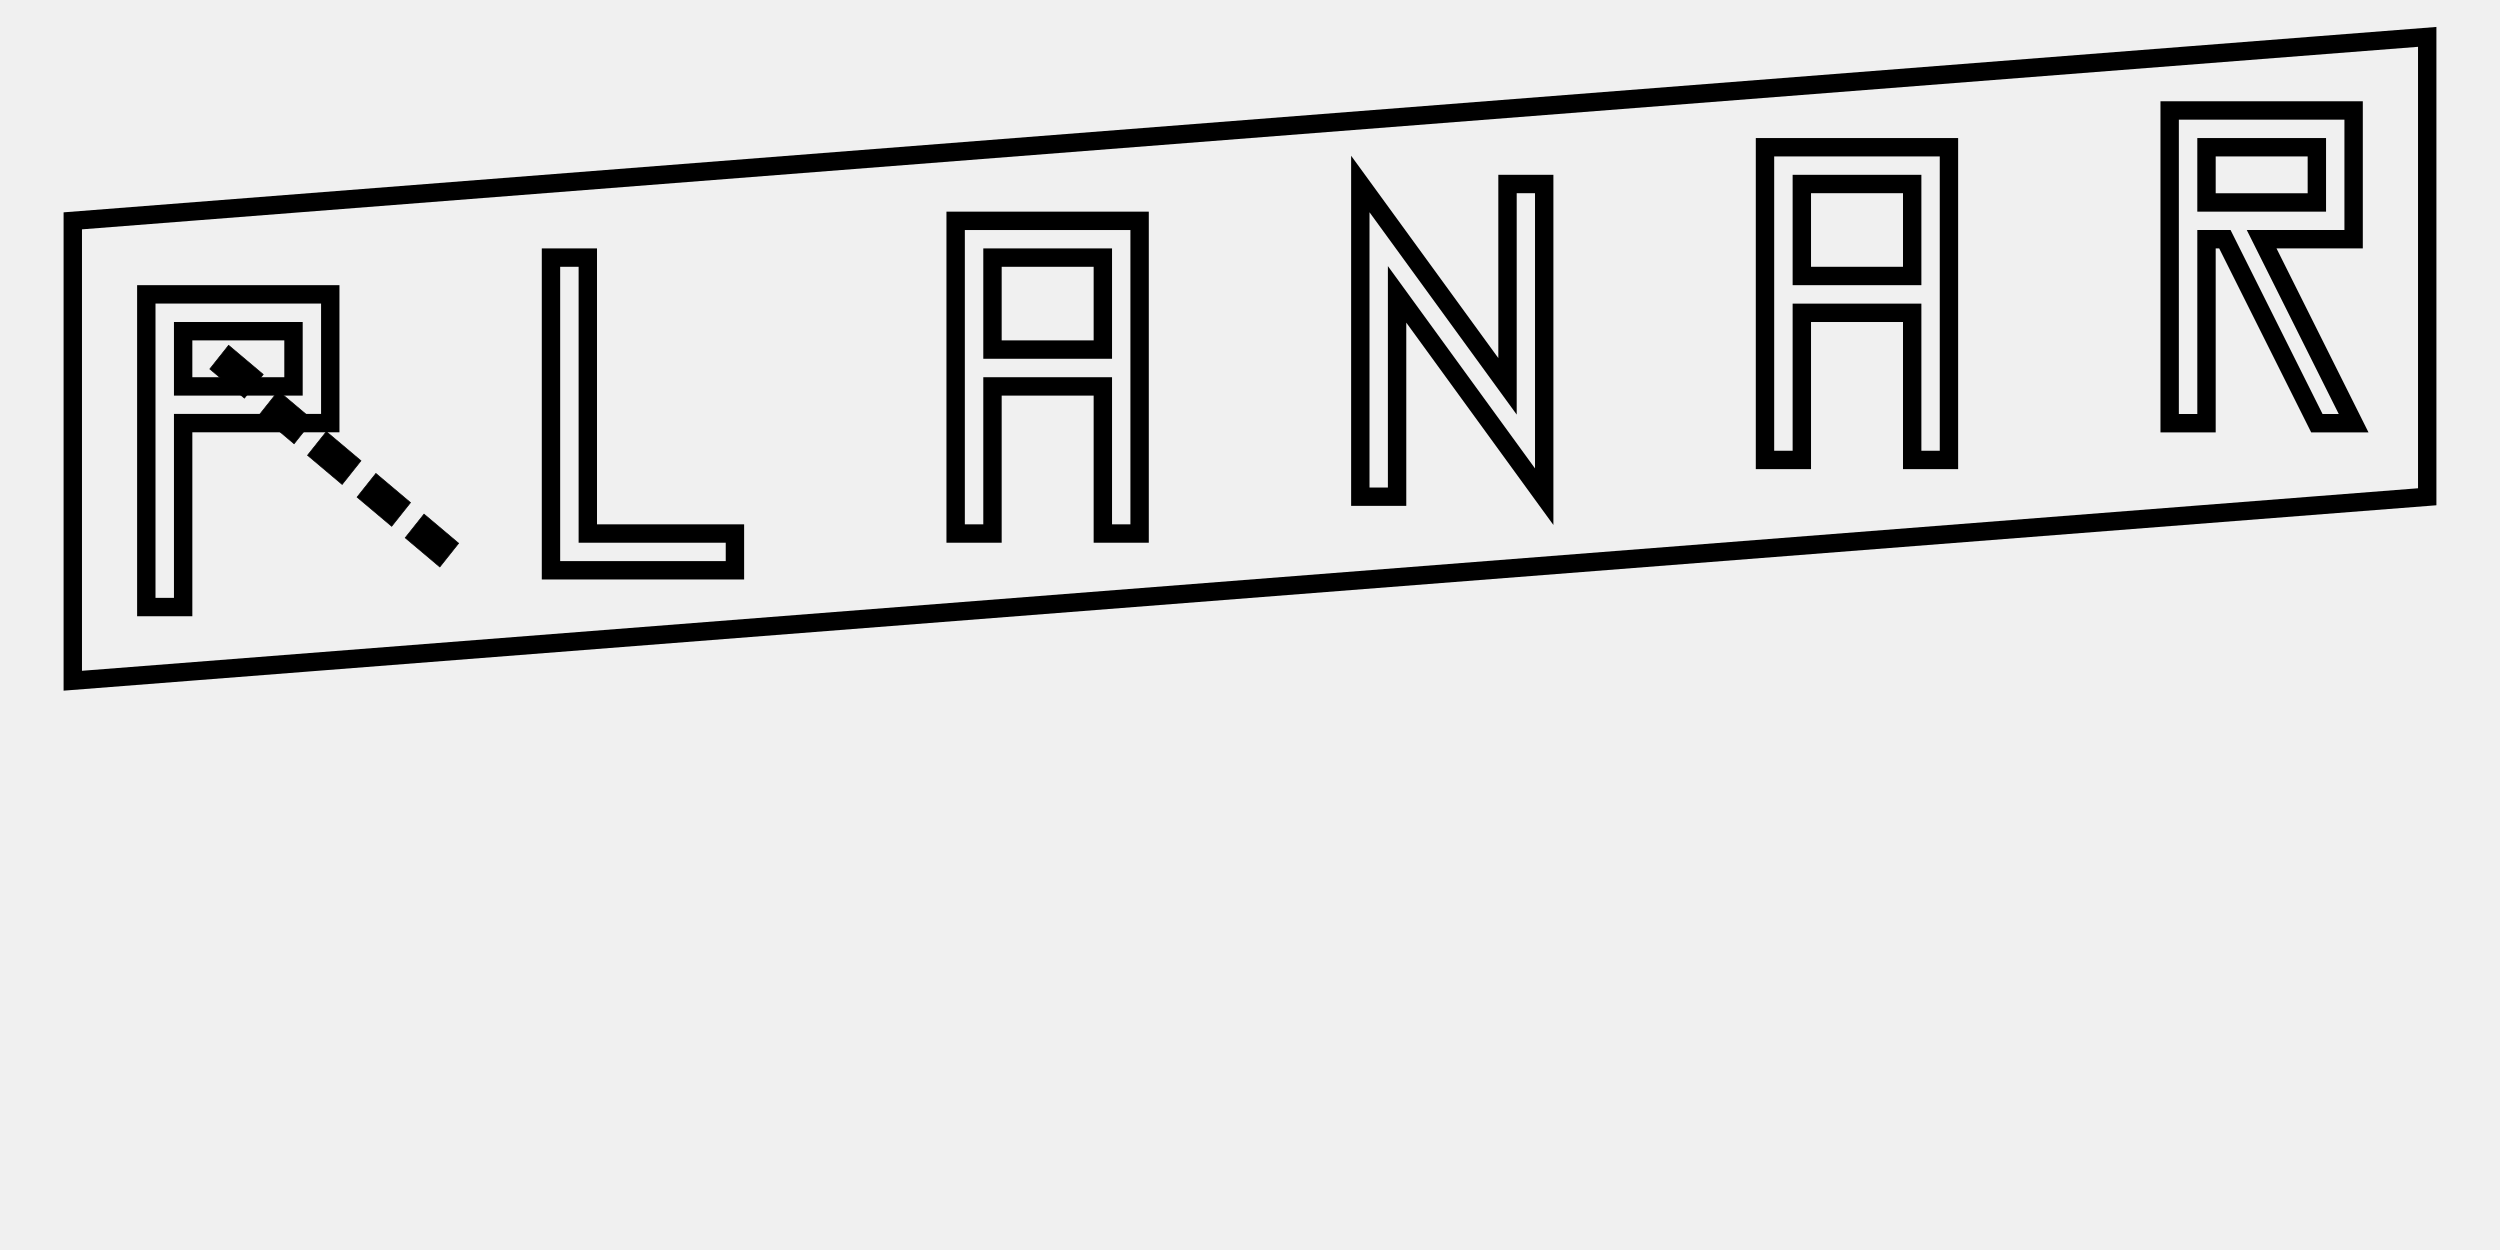
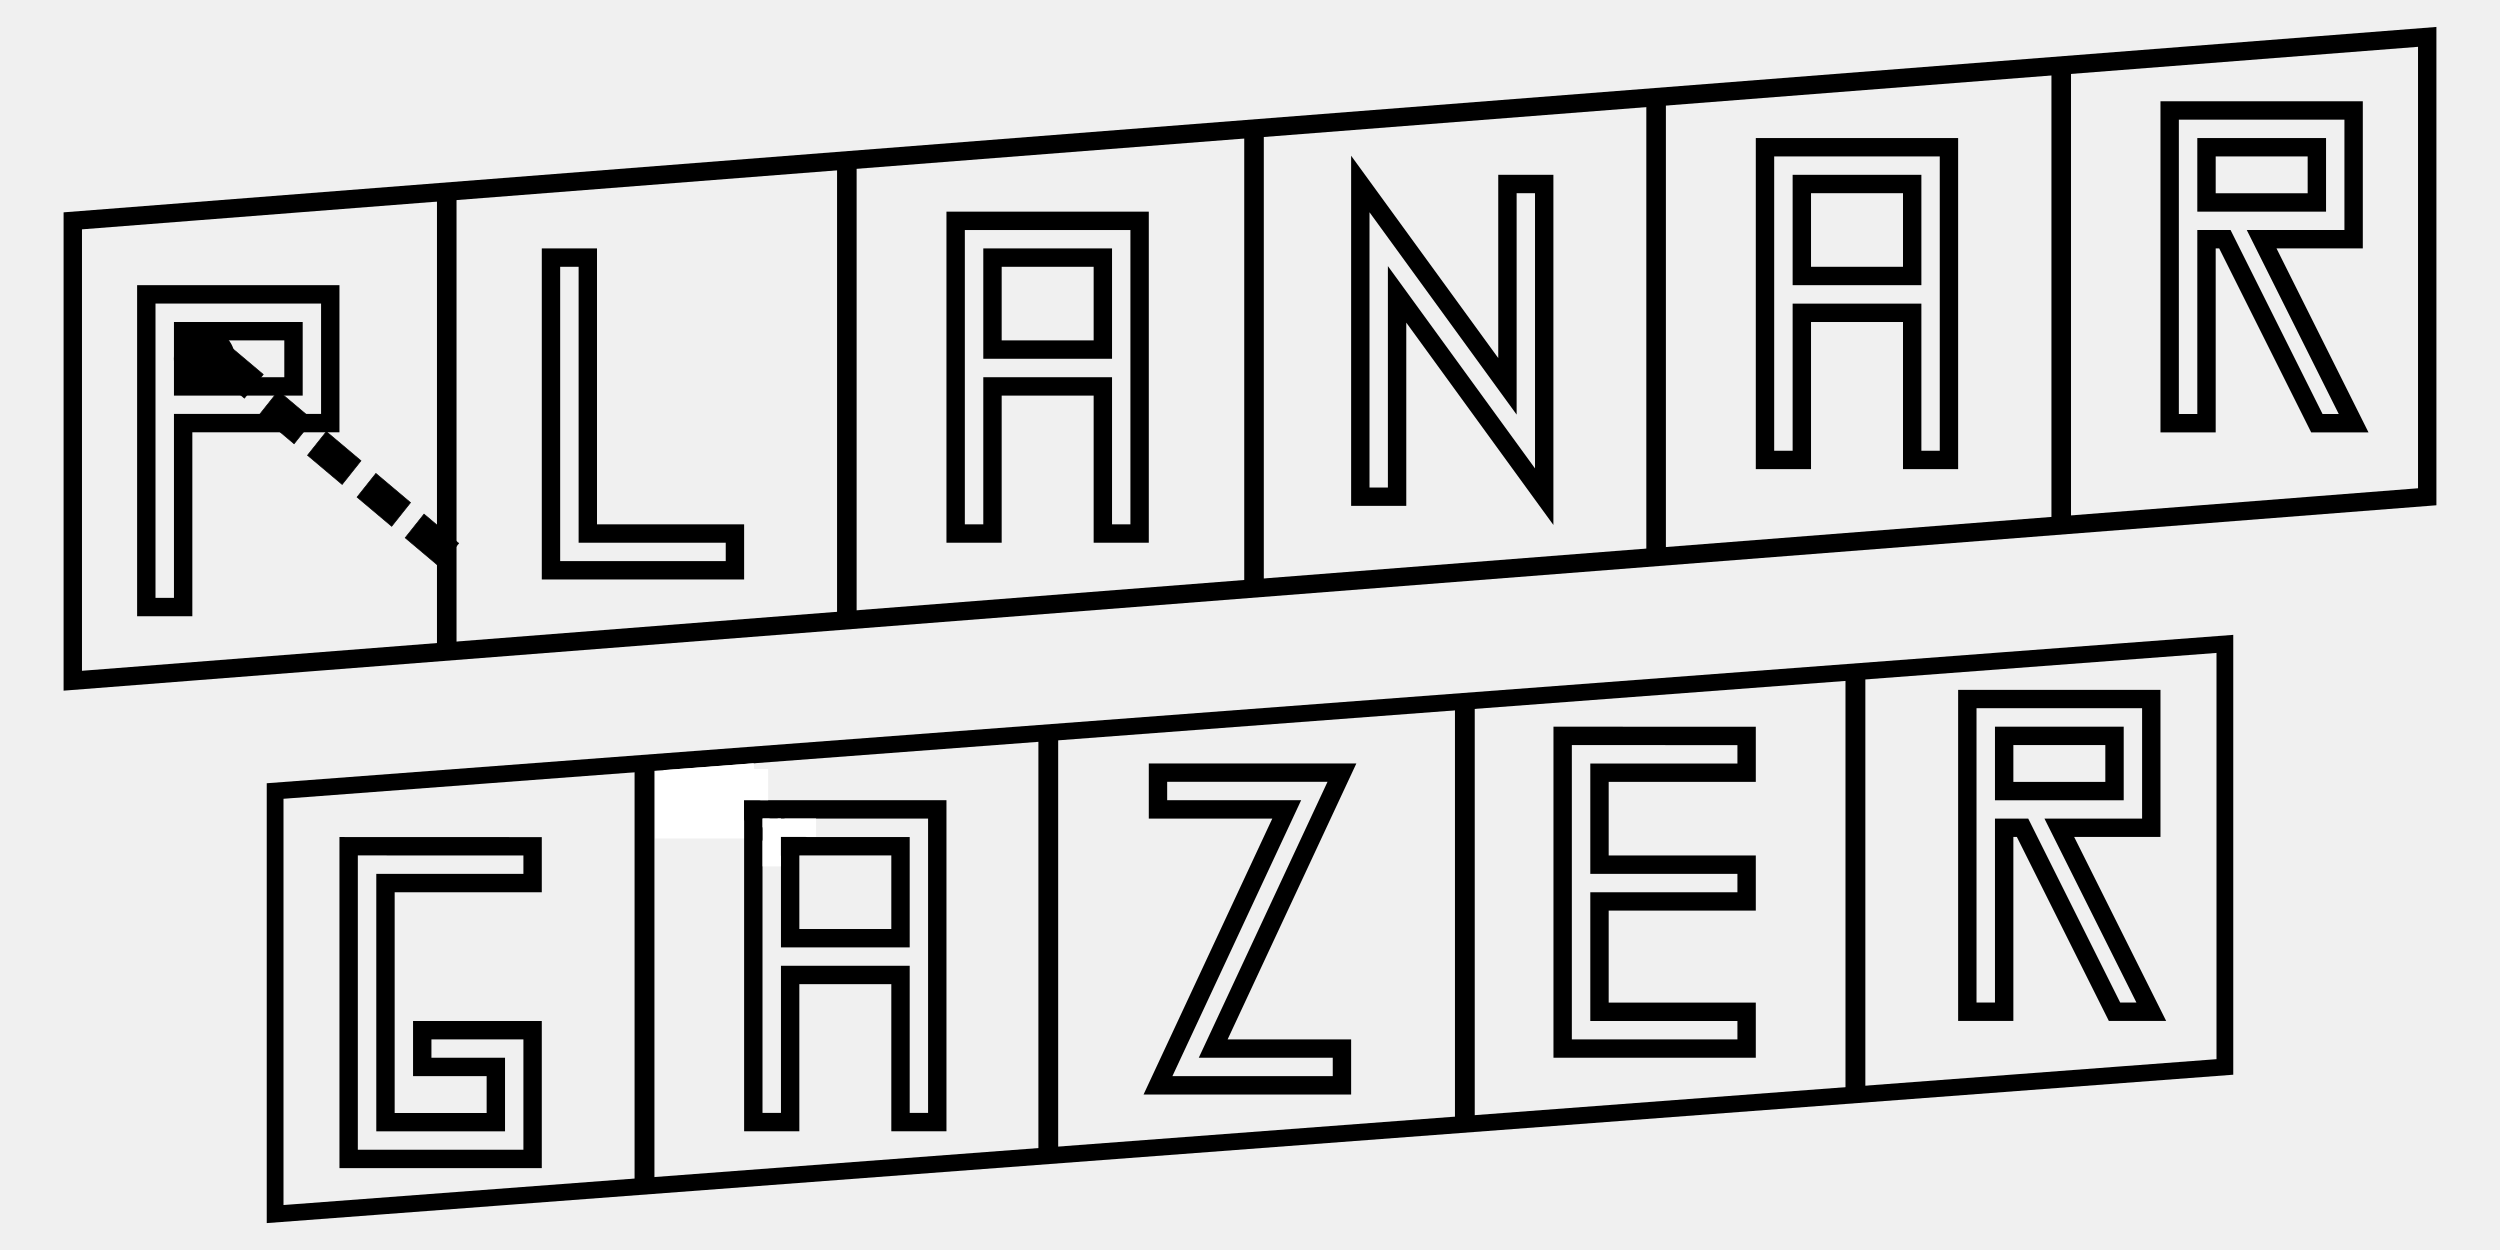
<svg xmlns="http://www.w3.org/2000/svg" width="128" height="64" viewBox="0 0 33.867 16.933" version="1.1" id="svg8">
  <defs id="defs2" />
  <g id="layer1" transform="translate(0,-280.0666)">
-     <path style="fill:none;stroke:#000000;stroke-width:0.249px;stroke-linecap:butt;stroke-linejoin:miter;stroke-opacity:1" d="m 0.986,283.058 31.895,-2.492 v 6.23 l -31.895,2.492 z" id="path3694-9" />
-     <path style="fill:none;stroke:#000000;stroke-width:0.249px;stroke-linecap:butt;stroke-linejoin:miter;stroke-opacity:1" d="m 1.982,288.29 v -4.236 h 2.492 v 1.744 H 2.481 v 2.492 z" id="path3795" />
-     <path style="fill:none;stroke:#000000;stroke-width:0.249px;stroke-linecap:butt;stroke-linejoin:miter;stroke-opacity:1" d="m 7.464,283.556 v 4.236 h 2.492 v -0.498 H 7.963 v -3.738 z" id="path3797" />
-     <path style="fill:none;stroke:#000000;stroke-width:0.249px;stroke-linecap:butt;stroke-linejoin:miter;stroke-opacity:1" d="m 12.946,287.294 v -4.236 h 2.492 v 4.236 h -0.498 v -1.993 h -1.495 v 1.993 z" id="path3799" />
-     <path style="fill:none;stroke:#000000;stroke-width:0.249px;stroke-linecap:butt;stroke-linejoin:miter;stroke-opacity:1" d="m 13.445,284.802 h 1.495 v -1.246 h -1.495 z" id="path3801" />
-     <path style="fill:none;stroke:#000000;stroke-width:0.249px;stroke-linecap:butt;stroke-linejoin:miter;stroke-opacity:1" d="m 3.976,284.553 v 0.748 H 2.481 v -0.748 z" id="path3803" />
-     <path style="fill:none;stroke:#000000;stroke-width:0.249px;stroke-linecap:butt;stroke-linejoin:miter;stroke-opacity:1" d="m 23.91,286.297 v -4.236 h 2.492 v 4.236 h -0.498 v -1.993 H 24.409 v 1.993 z" id="path3799-9" />
-     <path style="fill:none;stroke:#000000;stroke-width:0.249px;stroke-linecap:butt;stroke-linejoin:miter;stroke-opacity:1" d="m 24.409,283.805 h 1.495 v -1.246 H 24.409 Z" id="path3801-8" />
-     <path style="fill:none;stroke:#000000;stroke-width:0.249px;stroke-linecap:butt;stroke-linejoin:miter;stroke-opacity:1" d="m 29.392,285.799 v -4.236 h 2.492 v 1.744 H 30.638 l 1.246,2.492 h -0.498 l -1.246,-2.492 h -0.249 v 2.492 z" id="path3864" />
-     <path style="fill:none;stroke:#000000;stroke-width:0.249px;stroke-linecap:butt;stroke-linejoin:miter;stroke-opacity:1" d="m 31.386,282.061 v 0.748 h -1.495 v -0.748 z" id="path3803-2" />
-     <path style="fill:none;stroke:#000000;stroke-width:0.249px;stroke-linecap:butt;stroke-linejoin:miter;stroke-opacity:1" d="m 18.428,282.559 v 4.236 h 0.498 v -2.741 l 1.993,2.741 v -4.236 H 20.422 v 2.741 z" id="path3945" />
    <path style="fill:none;stroke:none;stroke-width:0.055;stroke-linecap:butt;stroke-linejoin:miter;stroke-opacity:1;stroke-miterlimit:4;stroke-dasharray:none" d="m 2.54,284.589 15.856,13.412" id="path1246" />
    <path style="fill:#000000;fill-opacity:1;stroke:#000000;stroke-width:0.009;stroke-miterlimit:4;stroke-dasharray:none;stroke-opacity:1" d="m 5.744,287.031 0.469,0.395 -0.255,0.321 -0.469,-0.395 z" id="rect195-2" />
    <path style="fill:#000000;fill-opacity:1;stroke:#000000;stroke-width:0.009;stroke-miterlimit:4;stroke-dasharray:none;stroke-opacity:1" d="m 5.092,286.48 0.469,0.395 -0.255,0.321 -0.469,-0.395 z" id="rect195-2-2" />
    <path style="fill:#000000;fill-opacity:1;stroke:#000000;stroke-width:0.009;stroke-miterlimit:4;stroke-dasharray:none;stroke-opacity:1" d="m 4.421,285.913 0.469,0.395 -0.255,0.321 -0.469,-0.395 z" id="rect195-2-0" />
    <path style="fill:#000000;fill-opacity:1;stroke:#000000;stroke-width:0.009;stroke-miterlimit:4;stroke-dasharray:none;stroke-opacity:1" d="m 3.77,285.362 0.469,0.395 -0.255,0.321 -0.469,-0.395 z" id="rect195-2-2-7" />
    <path style="fill:#000000;fill-opacity:1;stroke:#000000;stroke-width:0.009;stroke-miterlimit:4;stroke-dasharray:none;stroke-opacity:1" d="m 3.097,284.744 0.469,0.395 -0.255,0.321 -0.469,-0.395 z" id="rect195-2-2-5" />
+     <path style="fill:#000000;fill-opacity:1;stroke:#000000;stroke-width:0.009;stroke-miterlimit:4;stroke-dasharray:none;stroke-opacity:1" d="m 10.507,291.06 0.469,0.395 -0.255,0.321 -0.469,-0.395 z" id="rect195-2-2-72" />
+     <path style="fill:#000000;fill-opacity:1;stroke:#000000;stroke-width:0.009;stroke-miterlimit:4;stroke-dasharray:none;stroke-opacity:1" d="m 9.839,290.496 0.469,0.395 -0.255,0.321 -0.469,-0.395 z" id="rect195-2-4" />
+     <path style="fill:none;stroke:#000000;stroke-width:0.227px;stroke-linecap:butt;stroke-linejoin:miter;stroke-opacity:1" d="m 3.727,290.782 26.413,-1.993 v 5.731 l -26.413,1.993 z" id="path3694" />
+     <path style="fill:none;stroke:#000000;stroke-width:0.249px;stroke-linecap:butt;stroke-linejoin:miter;stroke-opacity:1" d="m 0.986,283.058 31.895,-2.492 v 6.23 l -31.895,2.492 z" id="path3694-9-1" />
+     <path style="fill:none;stroke:#000000;stroke-width:0.249px;stroke-linecap:butt;stroke-linejoin:miter;stroke-opacity:1" d="m 1.982,288.29 v -4.236 h 2.492 v 1.744 H 2.481 v 2.492 z" id="path3795-9" />
+     <path style="fill:none;stroke:#000000;stroke-width:0.249px;stroke-linecap:butt;stroke-linejoin:miter;stroke-opacity:1" d="m 7.464,283.556 v 4.236 h 2.492 v -0.498 H 7.963 v -3.738 z" id="path3797-8" />
+     <path style="fill:none;stroke:#000000;stroke-width:0.249px;stroke-linecap:butt;stroke-linejoin:miter;stroke-opacity:1" d="m 12.946,287.294 v -4.236 h 2.492 v 4.236 h -0.498 v -1.993 h -1.495 v 1.993 z" id="path3799-3" />
+     <path style="fill:none;stroke:#000000;stroke-width:0.249px;stroke-linecap:butt;stroke-linejoin:miter;stroke-opacity:1" d="m 13.445,284.802 h 1.495 v -1.246 h -1.495 z" id="path3801-6" />
+     <path style="fill:none;stroke:#000000;stroke-width:0.249px;stroke-linecap:butt;stroke-linejoin:miter;stroke-opacity:1" d="m 3.976,284.553 v 0.748 H 2.481 v -0.748 z" id="path3803-5" />
+     <path style="fill:none;stroke:#000000;stroke-width:0.249px;stroke-linecap:butt;stroke-linejoin:miter;stroke-opacity:1" d="m 23.91,286.297 v -4.236 h 2.492 v 4.236 h -0.498 v -1.993 h -1.495 v 1.993 z" id="path3799-9-0" />
+     <path style="fill:none;stroke:#000000;stroke-width:0.249px;stroke-linecap:butt;stroke-linejoin:miter;stroke-opacity:1" d="m 24.409,283.805 h 1.495 v -1.246 h -1.495 z" id="path3801-8-4" />
+     <path style="fill:none;stroke:#000000;stroke-width:0.249px;stroke-linecap:butt;stroke-linejoin:miter;stroke-opacity:1" d="m 29.392,285.799 v -4.236 h 2.492 v 1.744 H 30.638 l 1.246,2.492 h -0.498 l -1.246,-2.492 h -0.249 v 2.492 z" id="path3864-5" />
+     <path style="fill:none;stroke:#000000;stroke-width:0.249px;stroke-linecap:butt;stroke-linejoin:miter;stroke-opacity:1" d="m 31.386,282.061 v 0.748 h -1.495 v -0.748 z" id="path3803-2-4" />
+     <path style="fill:none;stroke:#000000;stroke-width:0.249px;stroke-linecap:butt;stroke-linejoin:miter;stroke-opacity:1" d="m 10.205,295.267 v -4.236 h 2.492 v 4.236 H 12.199 v -1.993 h -1.495 v 1.993 z" id="path3799-6" />
+     <path style="fill:none;stroke:#000000;stroke-width:0.249px;stroke-linecap:butt;stroke-linejoin:miter;stroke-opacity:1" d="M 10.704,292.776 H 12.199 V 291.53 H 10.704 Z" id="path3801-1" />
+     <path style="fill:none;stroke:#000000;stroke-width:0.249px;stroke-linecap:butt;stroke-linejoin:miter;stroke-opacity:1" d="m 15.687,290.533 v 0.498 h 1.744 l -1.744,3.738 h 2.492 v -0.498 h -1.744 l 1.744,-3.738 z" id="path3907" />
+     <path style="fill:none;stroke:#000000;stroke-width:0.249px;stroke-linecap:butt;stroke-linejoin:miter;stroke-opacity:1" d="m 21.169,290.035 v 4.236 h 2.492 v -0.498 h -1.993 v -1.495 h 1.993 v -0.498 h -1.993 v -1.246 h 1.993 v -0.498 z" id="path3909" />
+     <path style="fill:none;stroke:#000000;stroke-width:0.249px;stroke-linecap:butt;stroke-linejoin:miter;stroke-opacity:1" d="m 26.651,293.772 v -4.236 h 2.492 v 1.744 h -1.246 l 1.246,2.492 h -0.498 l -1.246,-2.492 h -0.249 v 2.492 z" id="path3864-9" />
+     <path style="fill:none;stroke:#000000;stroke-width:0.249px;stroke-linecap:butt;stroke-linejoin:miter;stroke-opacity:1" d="m 28.645,290.035 v 0.748 h -1.495 v -0.748 z" id="path3803-2-1" />
+     <path style="fill:none;stroke:#000000;stroke-width:0.249px;stroke-linecap:butt;stroke-linejoin:miter;stroke-opacity:1" d="m 4.723,291.53 v 4.236 h 2.492 v -1.744 H 5.72 v 0.498 h 0.997 v 0.748 H 5.222 v -3.239 h 1.993 v -0.498 z" id="path3937" />
+     <path style="fill:none;stroke:#000000;stroke-width:0.249px;stroke-linecap:butt;stroke-linejoin:miter;stroke-opacity:1" d="m 18.428,282.559 v 4.236 h 0.498 v -2.741 l 1.993,2.741 v -4.236 h -0.498 v 2.741 z" id="path3945-4" />
+     <path style="fill:none;stroke:#000000;stroke-width:0.269px;stroke-linecap:butt;stroke-linejoin:miter;stroke-opacity:1" d="m 8.731,290.385 v 5.749" id="path5580" />
+     <path style="fill:none;stroke:#000000;stroke-width:0.268px;stroke-linecap:butt;stroke-linejoin:miter;stroke-opacity:1" d="m 14.201,290.02 v 5.686" id="path5582" />
+     <path style="fill:none;stroke:#000000;stroke-width:0.268px;stroke-linecap:butt;stroke-linejoin:miter;stroke-opacity:1" d="m 19.844,289.592 v 5.705" id="path5584" />
+     <path style="fill:none;stroke:#000000;stroke-width:0.269px;stroke-linecap:butt;stroke-linejoin:miter;stroke-opacity:1" d="m 25.135,289.144 v 5.739" id="path5586" />
+     <rect style="fill:#ffffff;fill-opacity:1;stroke:none;stroke-width:0.102;stroke-miterlimit:4;stroke-dasharray:none;stroke-opacity:1" id="rect5639" width="1.204" height="0.912" x="8.875" y="290.513" />
+     <rect style="fill:#ffffff;fill-opacity:1;stroke:none;stroke-width:0.101;stroke-miterlimit:4;stroke-dasharray:none;stroke-opacity:1" id="rect5643" width="1.225" height="0.423" x="9.181" y="290.484" />
+     <rect style="fill:#ffffff;fill-opacity:1;stroke:none;stroke-width:0.1;stroke-miterlimit:4;stroke-dasharray:none;stroke-opacity:1" id="rect5643-7" width="1.225" height="0.422" x="-13.45" y="290.334" transform="matrix(0.9970583,-0.07664699,0.07715164,0.9970194,0,0)" />
+     <rect style="fill:#ffffff;fill-opacity:1;stroke:none;stroke-width:0.1;stroke-miterlimit:4;stroke-dasharray:none;stroke-opacity:1" id="rect5660" width="0.248" height="0.65" x="10.331" y="291.153" />
+     <rect style="fill:#ffffff;fill-opacity:1;stroke:none;stroke-width:0.101;stroke-miterlimit:4;stroke-dasharray:none;stroke-opacity:1" id="rect5662" width="0.52" height="0.249" x="10.535" y="291.155" />
+     <path style="fill:none;stroke:#000000;stroke-width:0.265px;stroke-linecap:butt;stroke-linejoin:miter;stroke-opacity:1" d="m 6.052,282.74 v 6.085" id="path5664" />
+     <path style="fill:none;stroke:#000000;stroke-width:0.265px;stroke-linecap:butt;stroke-linejoin:miter;stroke-opacity:1" d="m 11.472,282.183 v 6.35" id="path5666" />
+     <path style="fill:none;stroke:#000000;stroke-width:0.265px;stroke-linecap:butt;stroke-linejoin:miter;stroke-opacity:1" d="m 16.988,281.864 v 6.085" id="path5668" />
+     <path style="fill:none;stroke:#000000;stroke-width:0.265px;stroke-linecap:butt;stroke-linejoin:miter;stroke-opacity:1" d="M 22.435,281.458 V 287.543" id="path5670" />
+     <path style="fill:none;stroke:#000000;stroke-width:0.265px;stroke-linecap:butt;stroke-linejoin:miter;stroke-opacity:1" d="m 27.923,281.016 v 6.085" id="path5672" />
+     <circle style="fill:#000000;fill-opacity:1;stroke:#000000;stroke-width:0.253;stroke-opacity:1" id="path5115" cx="2.77" cy="284.926" r="0.288" />
  </g>
</svg>
